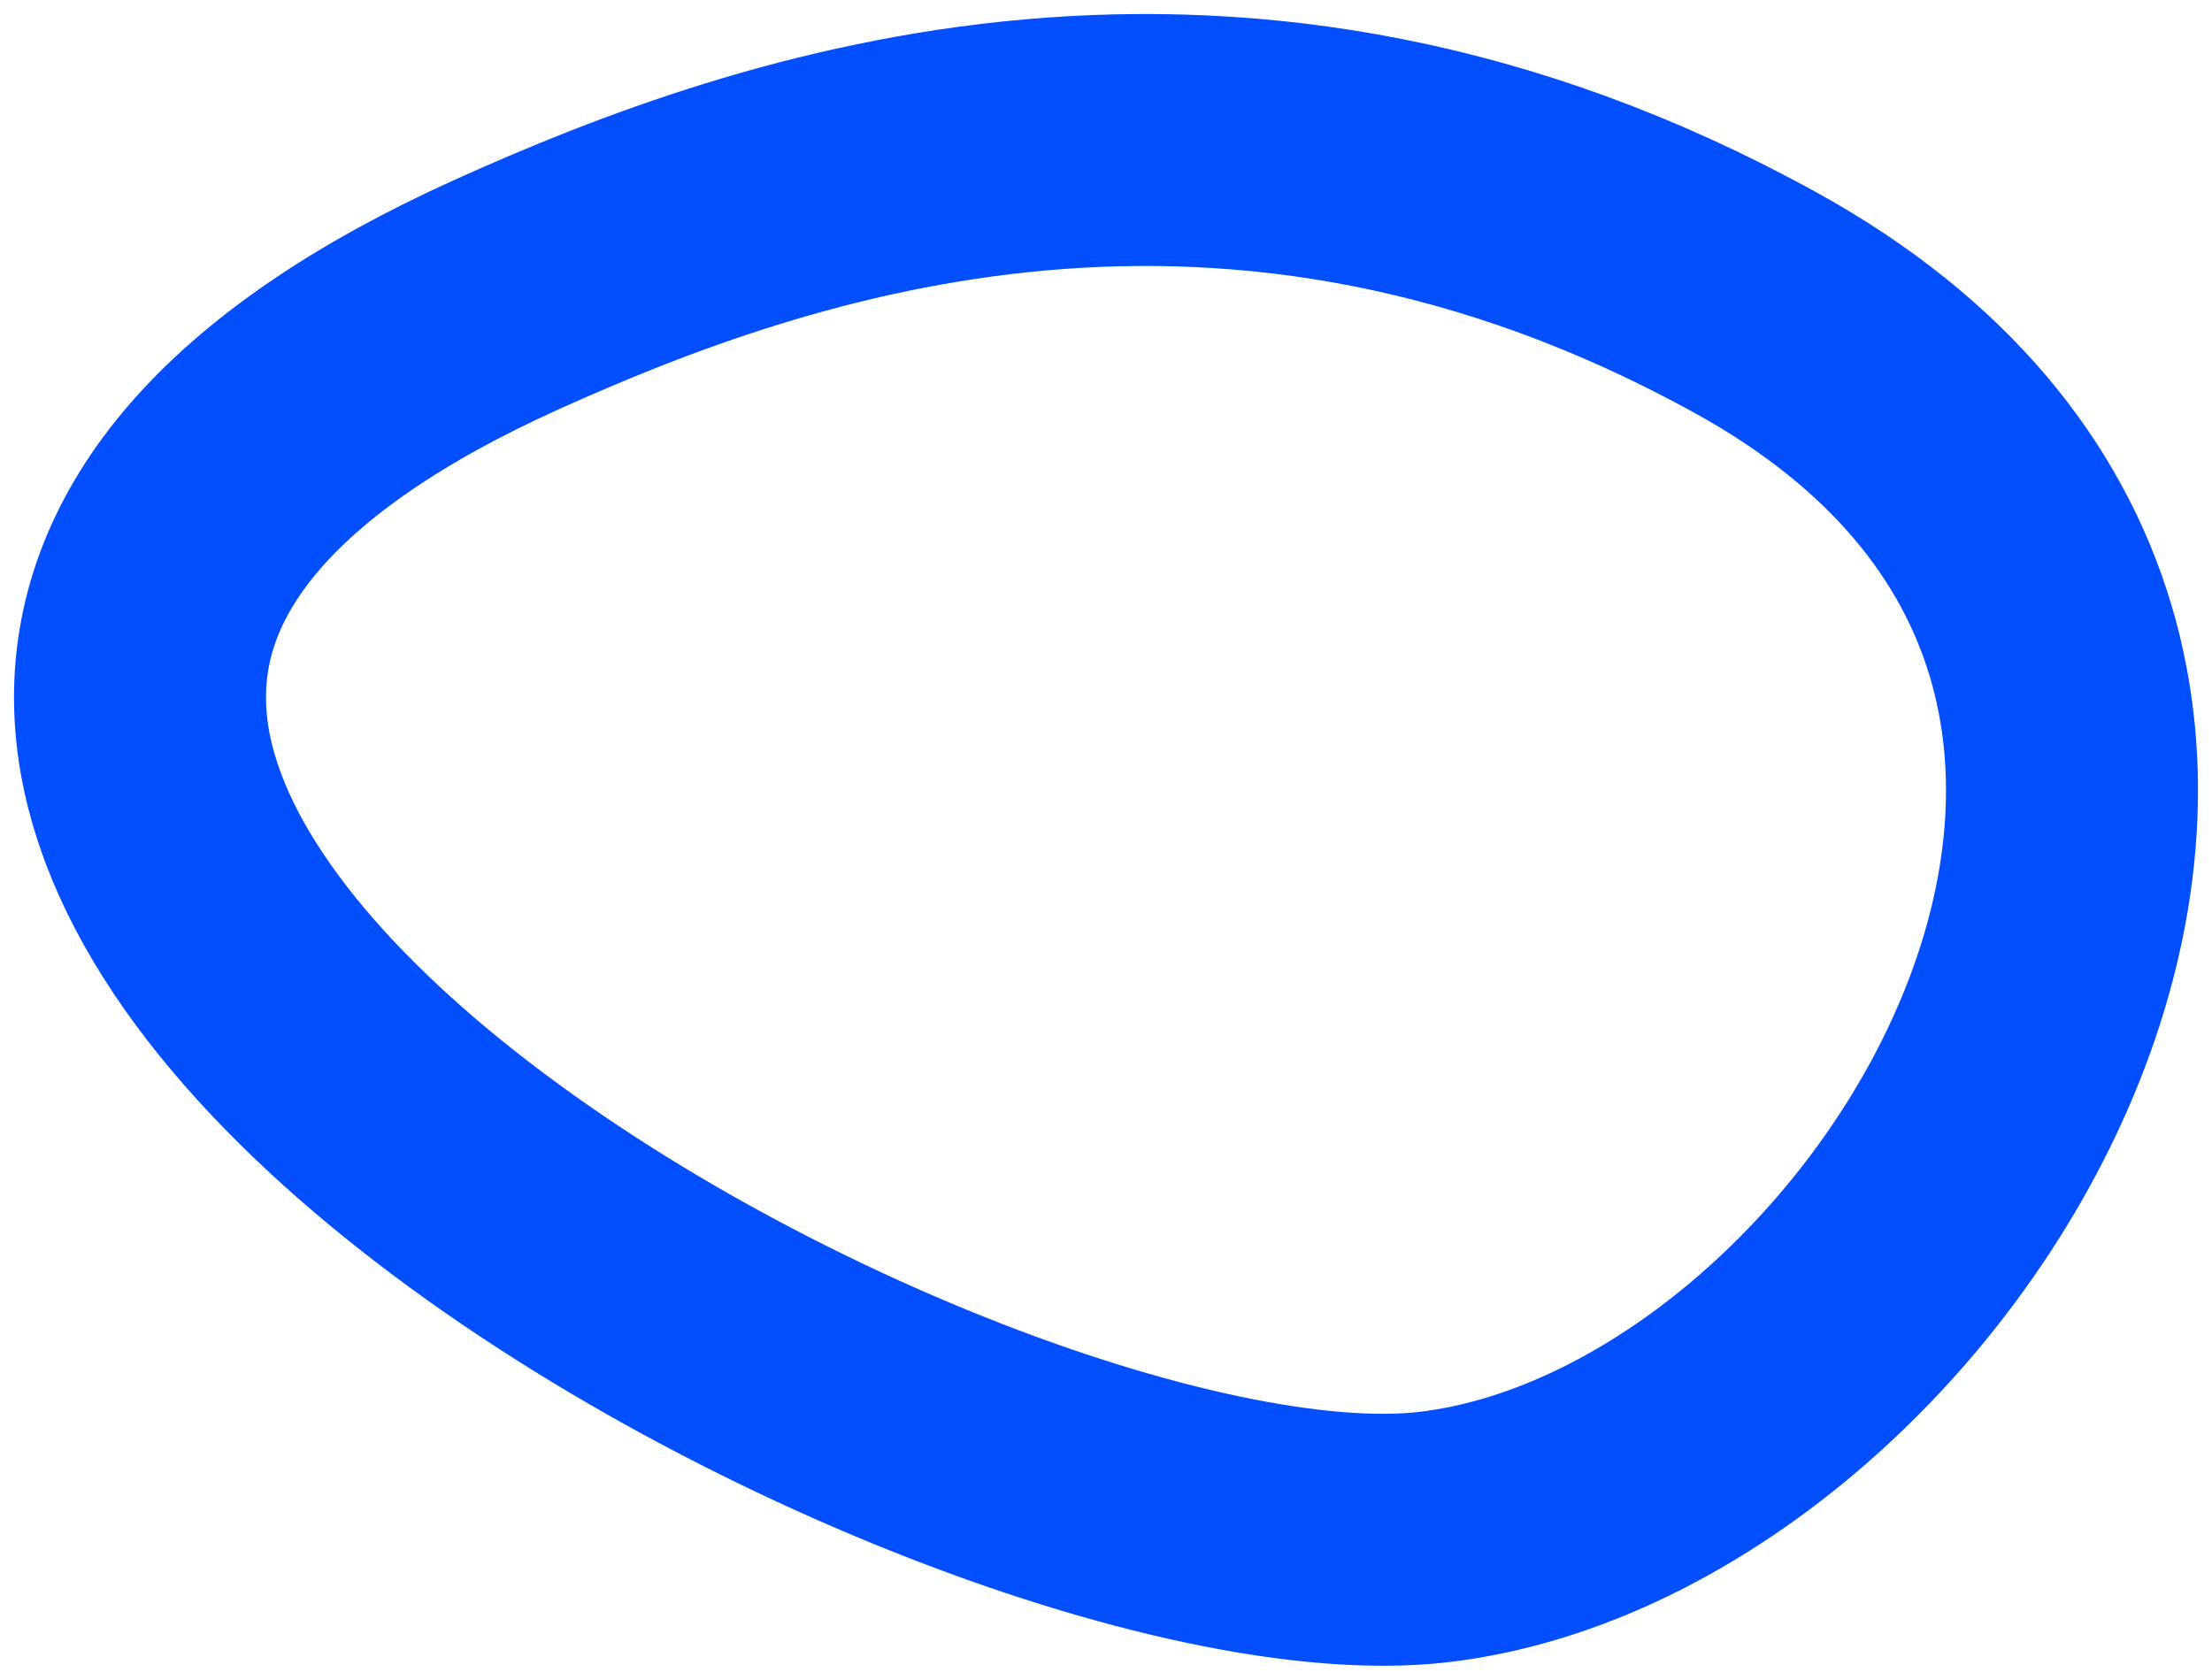
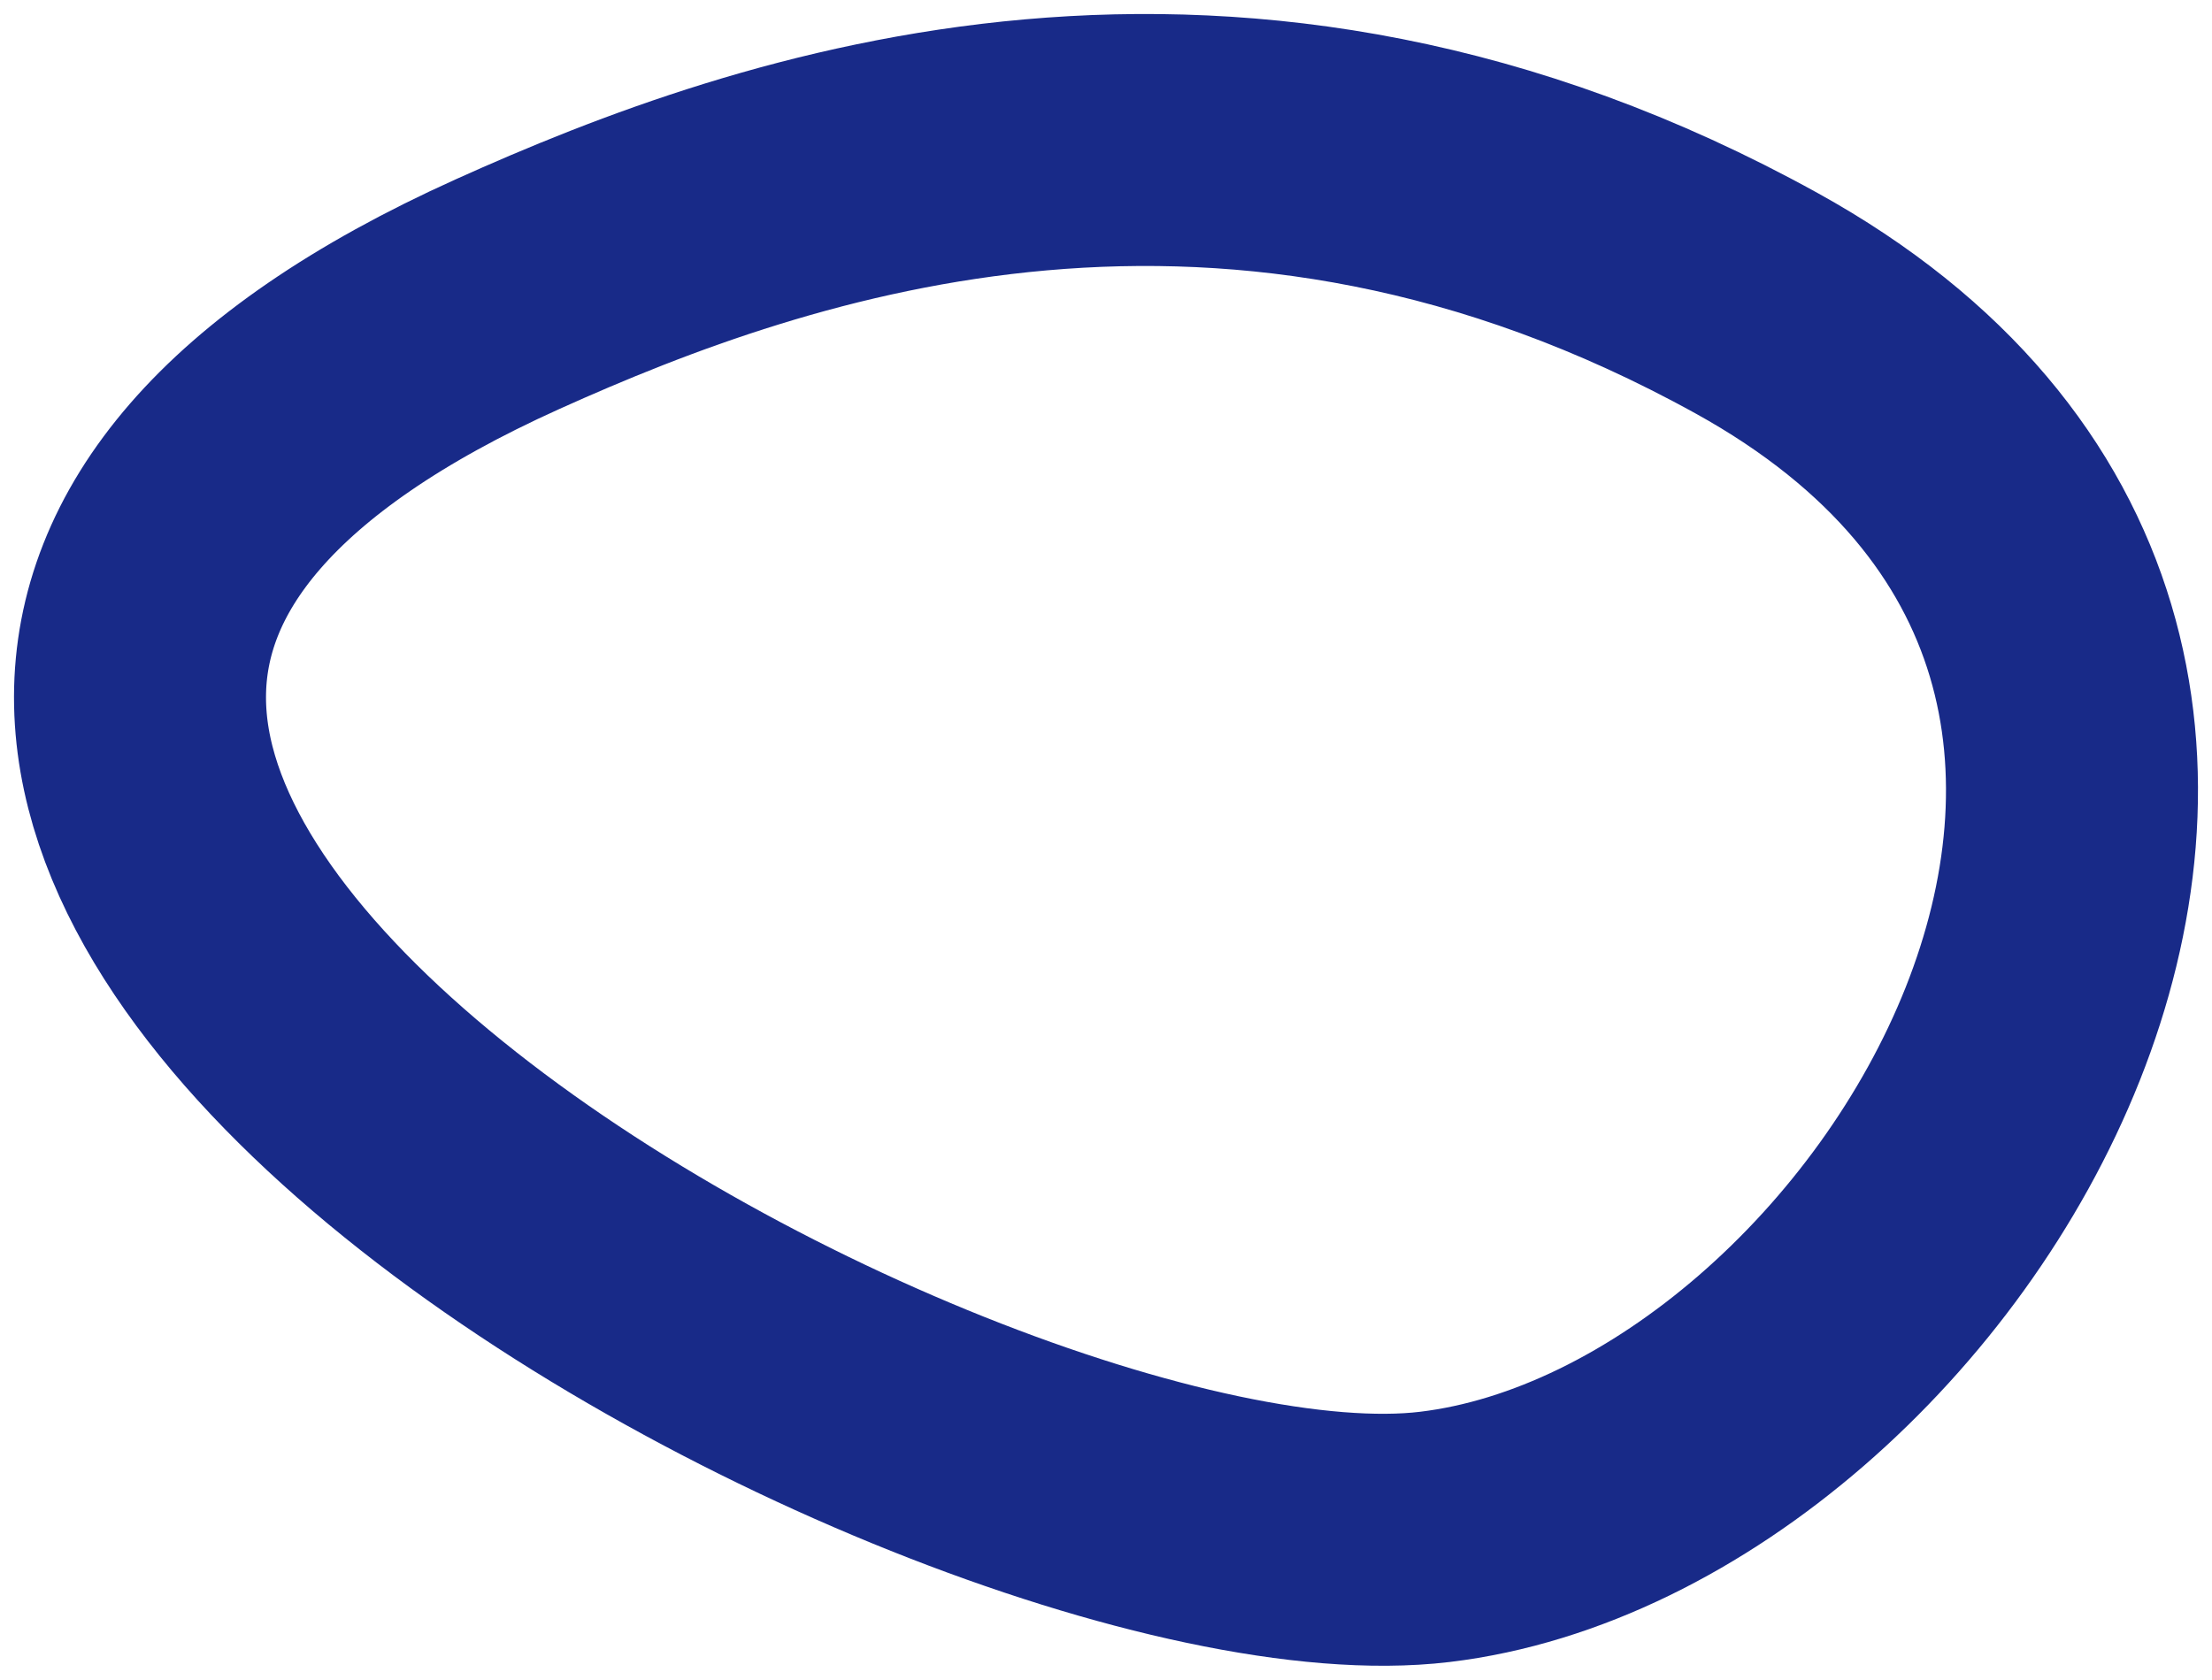
<svg xmlns="http://www.w3.org/2000/svg" width="79" height="60" viewBox="0 0 79 60" fill="none">
-   <path d="M62.731 10.829C44.02 0.49 27.689 6.196 18.131 10.505C-19.494 27.468 33.953 56.961 51.24 54.897C68.527 52.833 86.119 23.753 62.731 10.829Z" stroke="#034FFD" stroke-width="9" />
+   <path d="M62.731 10.829C44.02 0.49 27.689 6.196 18.131 10.505C-19.494 27.468 33.953 56.961 51.24 54.897C68.527 52.833 86.119 23.753 62.731 10.829Z" stroke="#182A88" stroke-width="9" />
</svg>
